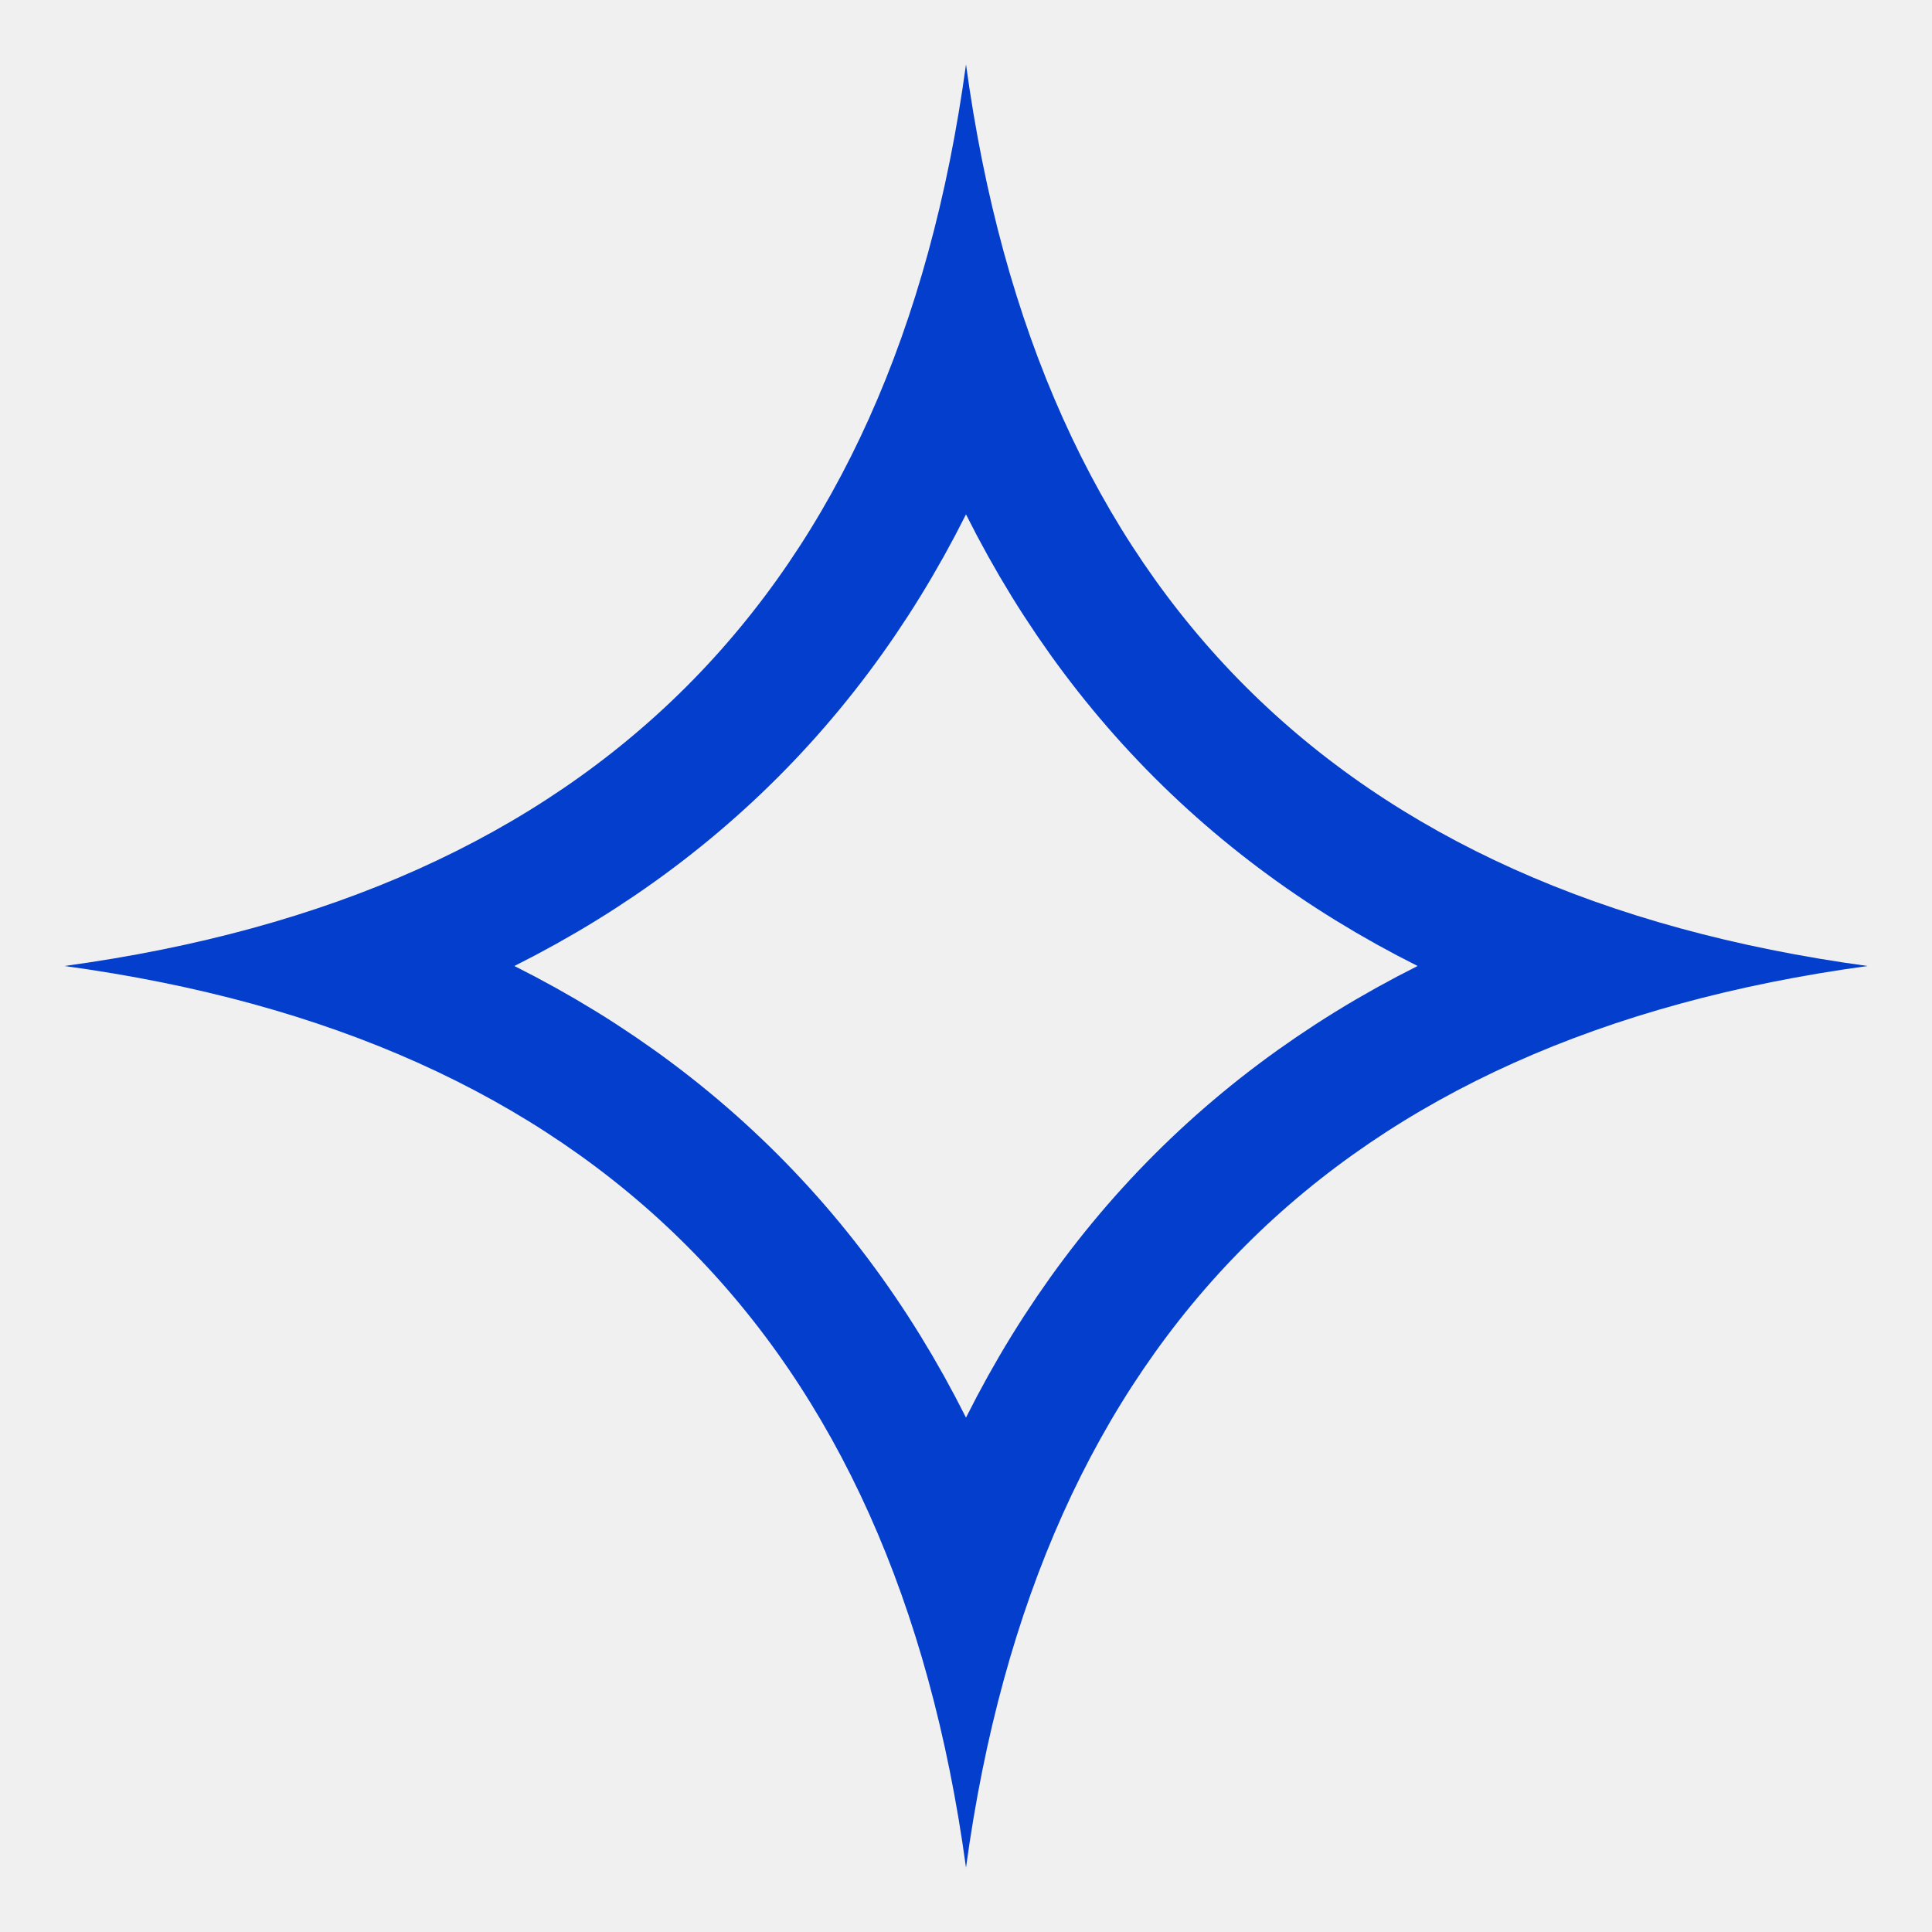
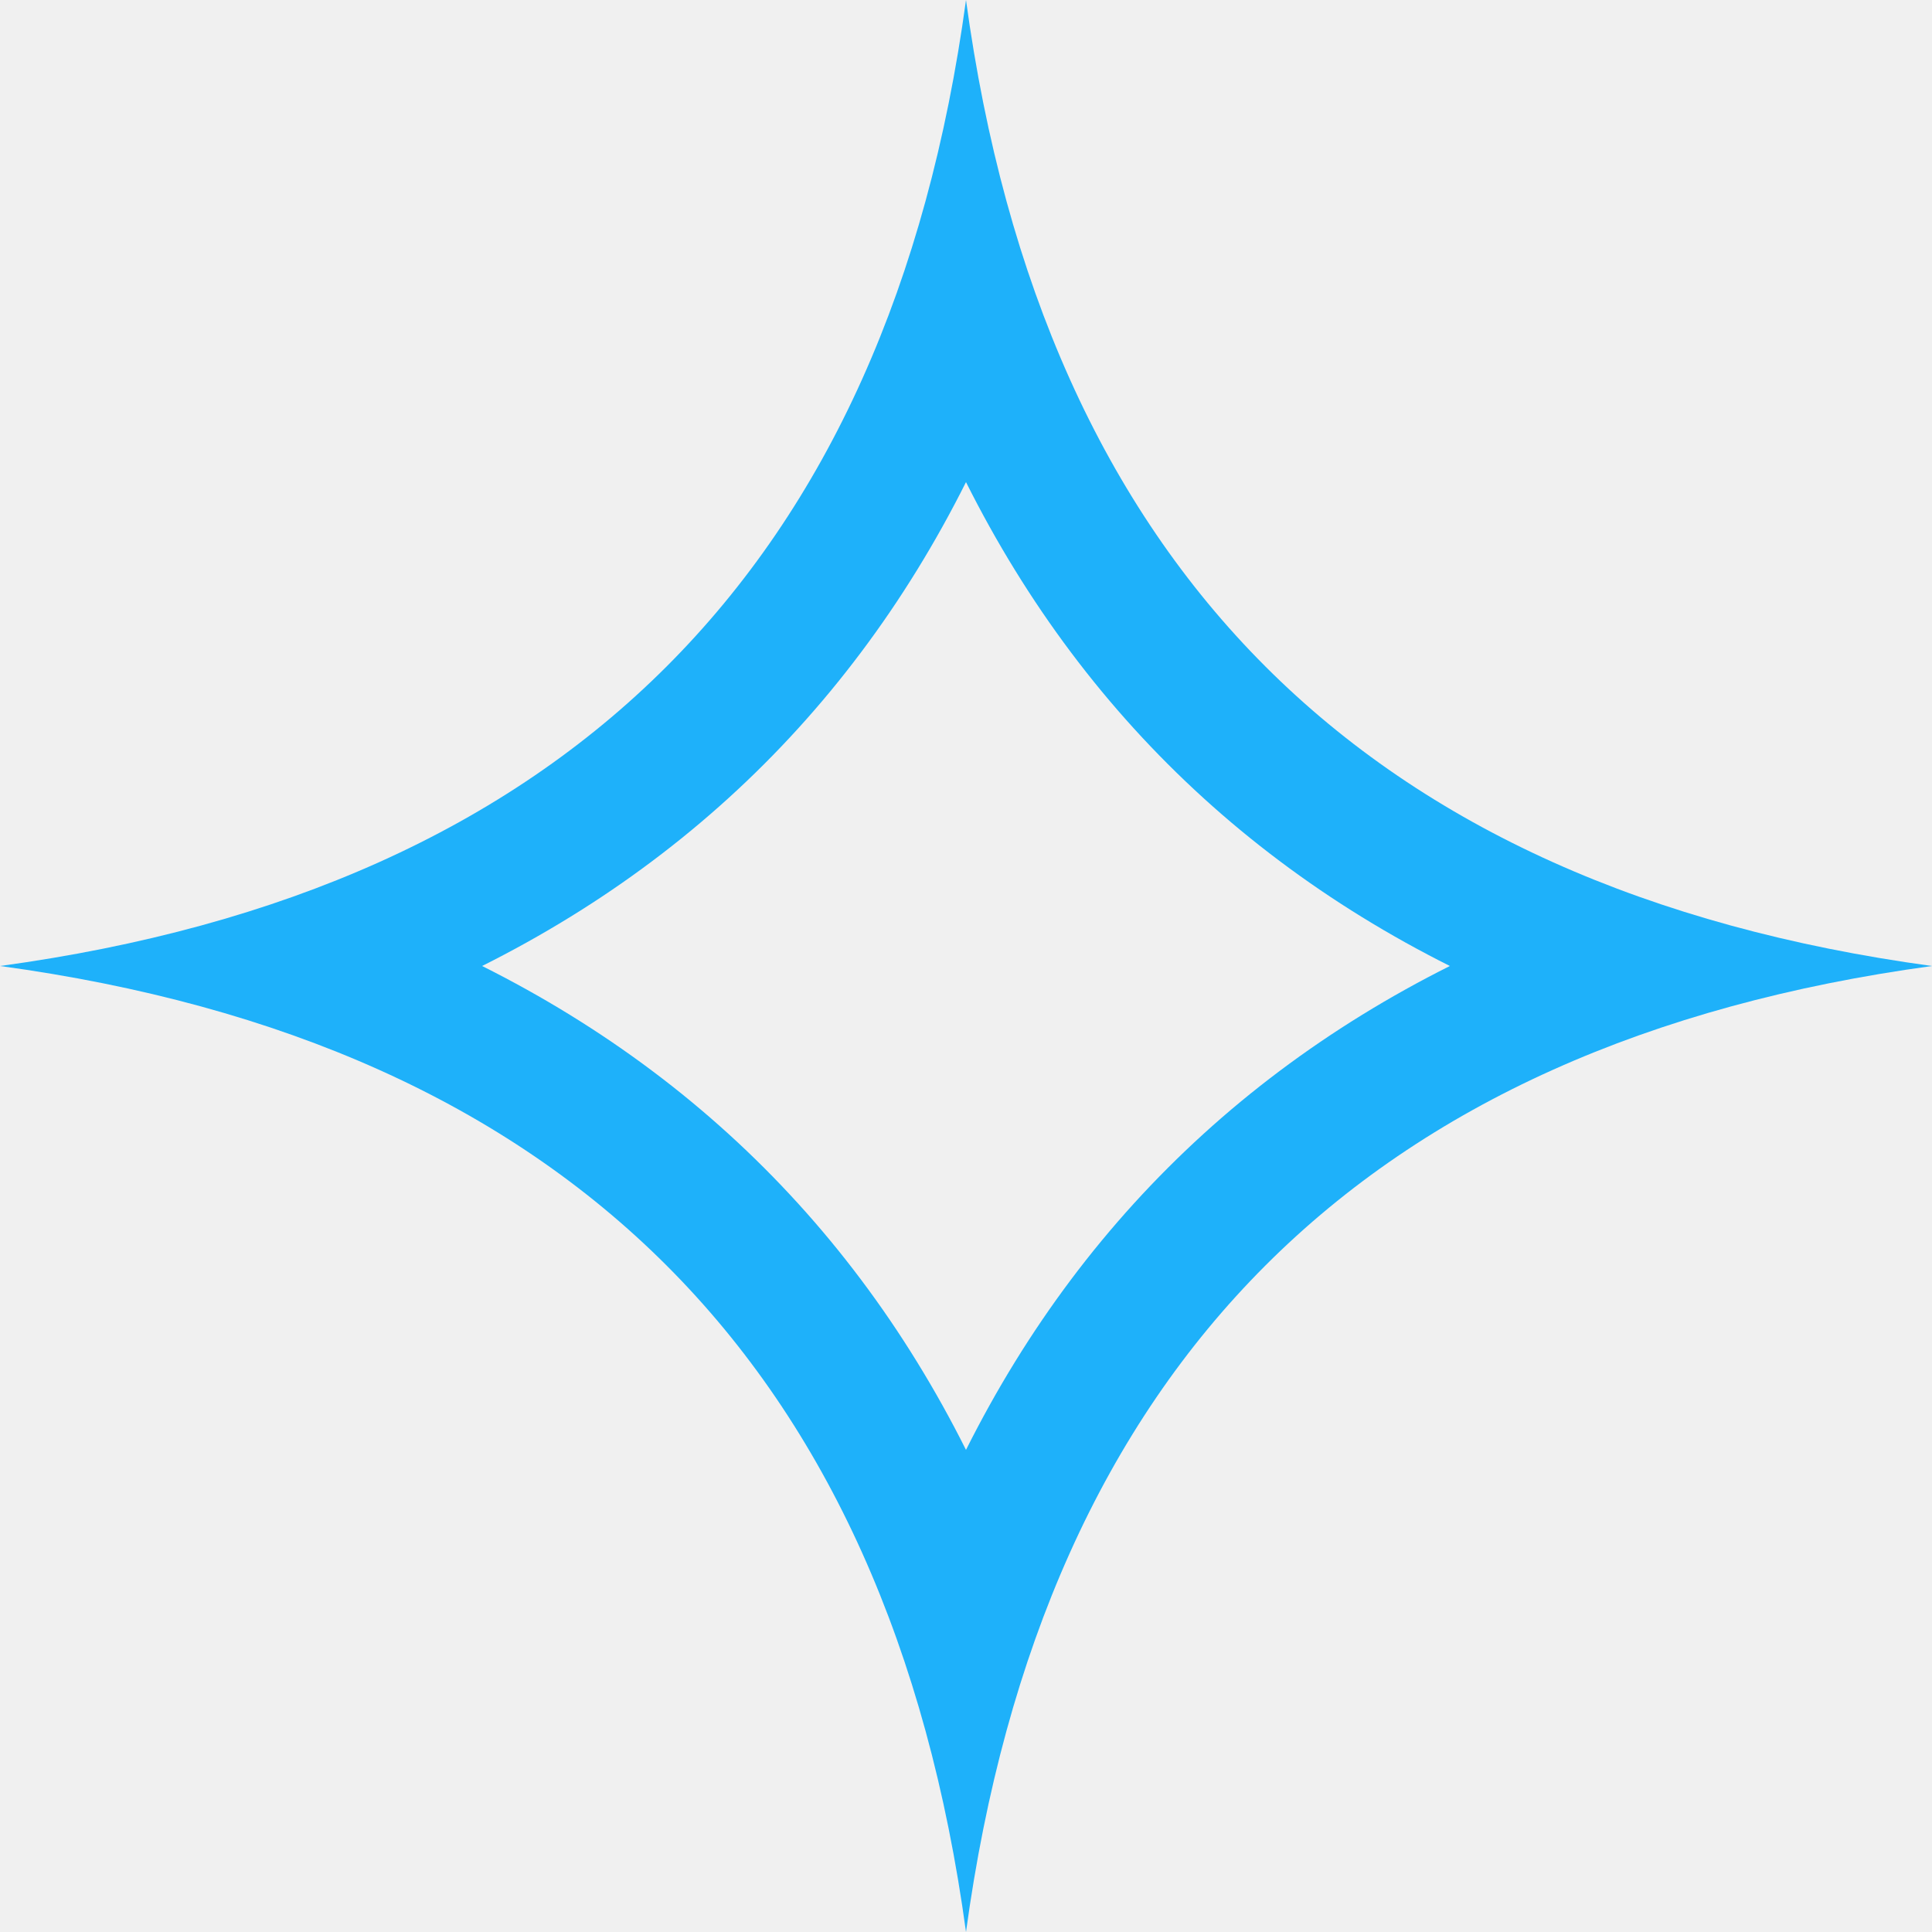
- <svg xmlns="http://www.w3.org/2000/svg" preserveAspectRatio="none" overflow="visible" style="display: block;" width="150" height="150" viewBox="0 0 150 150" fill="none">
-   <g id="icon">
-     <mask id="stroke0_0_4" fill="white">
-       <path d="M75 5C80.6 46.067 103.933 69.4 145 75C103.933 80.6 80.6 103.933 75 145C69.4 103.933 46.067 80.6 5 75C46.067 69.4 69.4 46.067 75 5Z" />
-     </mask>
-     <path id="Vector" d="M75 5C80.6 46.067 103.933 69.4 145 75C103.933 80.6 80.6 103.933 75 145C69.4 103.933 46.067 80.6 5 75C46.067 69.4 69.4 46.067 75 5Z" stroke-width="20" stroke-miterlimit="2" stroke-linecap="square" stroke="#033ECD" mask="url(#stroke0_0_4)" />
-   </g>
+ <svg xmlns="http://www.w3.org/2000/svg" width="140" height="140" viewBox="0 0 140 140" fill="none">
+   <mask id="stroke0_360_57" fill="white">
+     <path d="M70 0C75.6 41.067 98.933 64.4 140 70C98.933 75.6 75.6 98.933 70 140C64.4 98.933 41.067 75.6 0 70C41.067 64.4 64.4 41.067 70 0Z" />
+   </mask>
+   <path d="M70 0C75.6 41.067 98.933 64.4 140 70C98.933 75.6 75.6 98.933 70 140C64.4 98.933 41.067 75.6 0 70C41.067 64.4 64.4 41.067 70 0Z" stroke-width="20" stroke-miterlimit="2" stroke-linecap="square" stroke="#1EB1FA" mask="url(#stroke0_360_57)" />
</svg>
